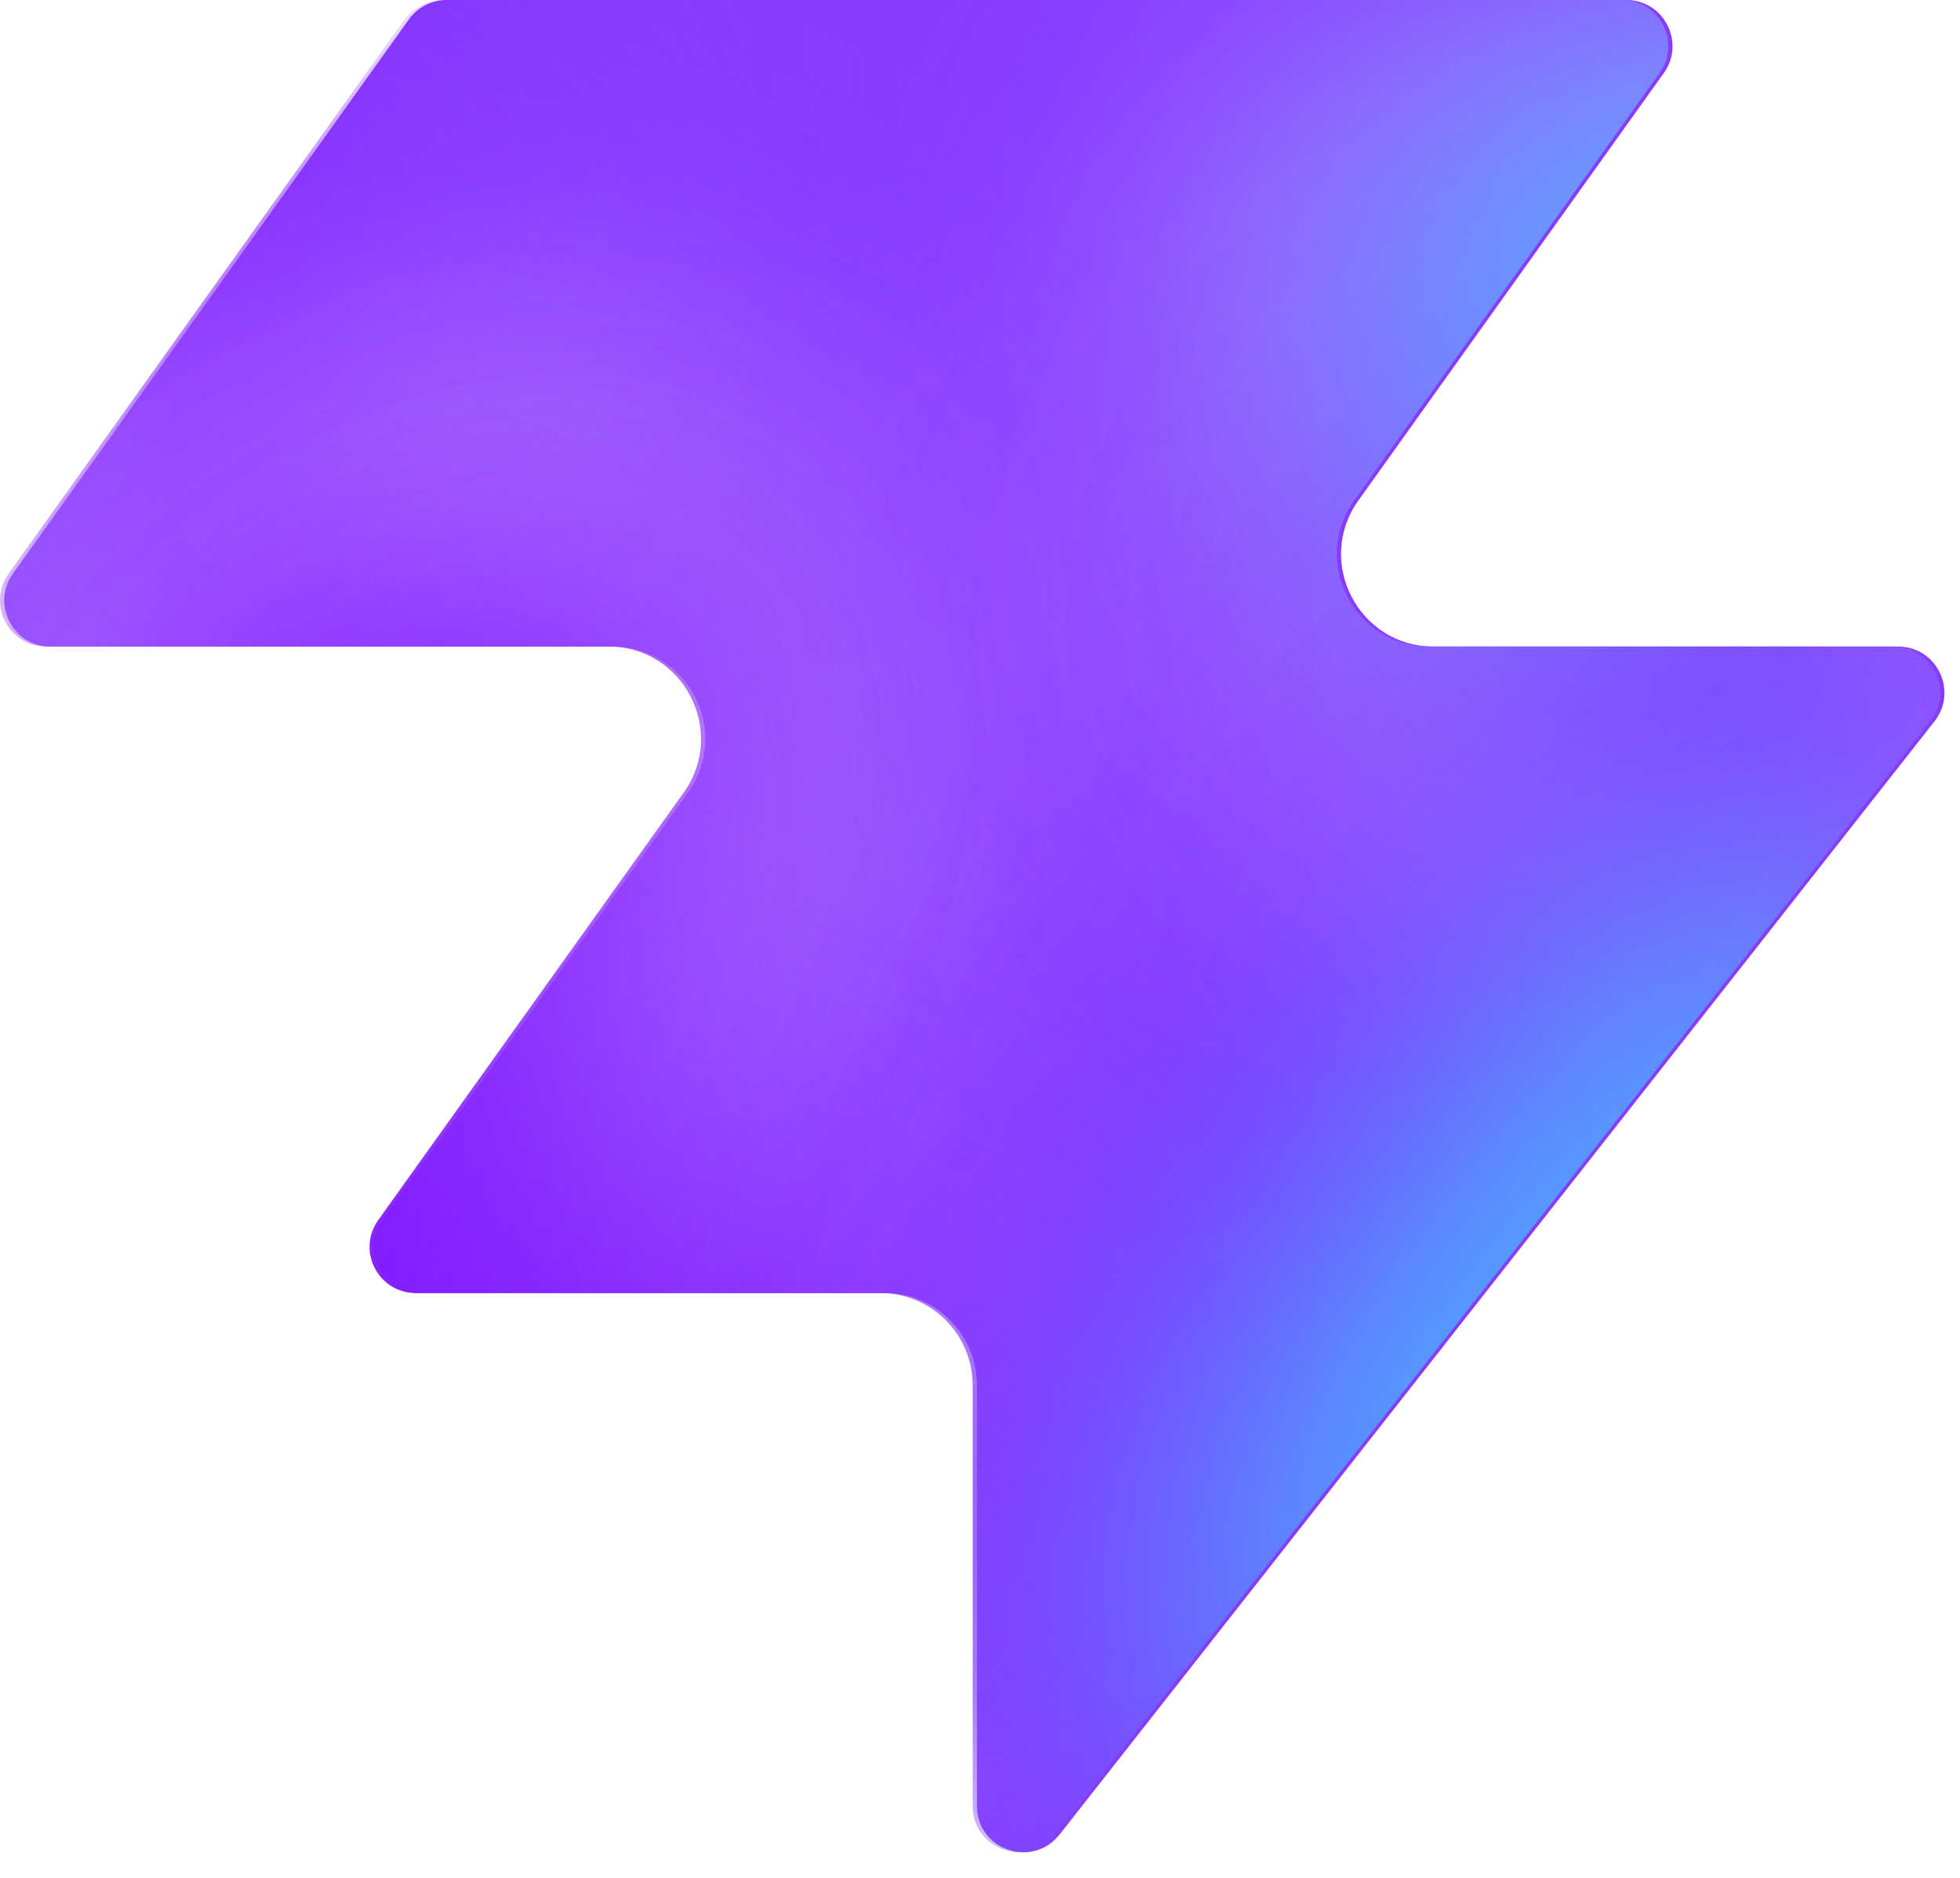
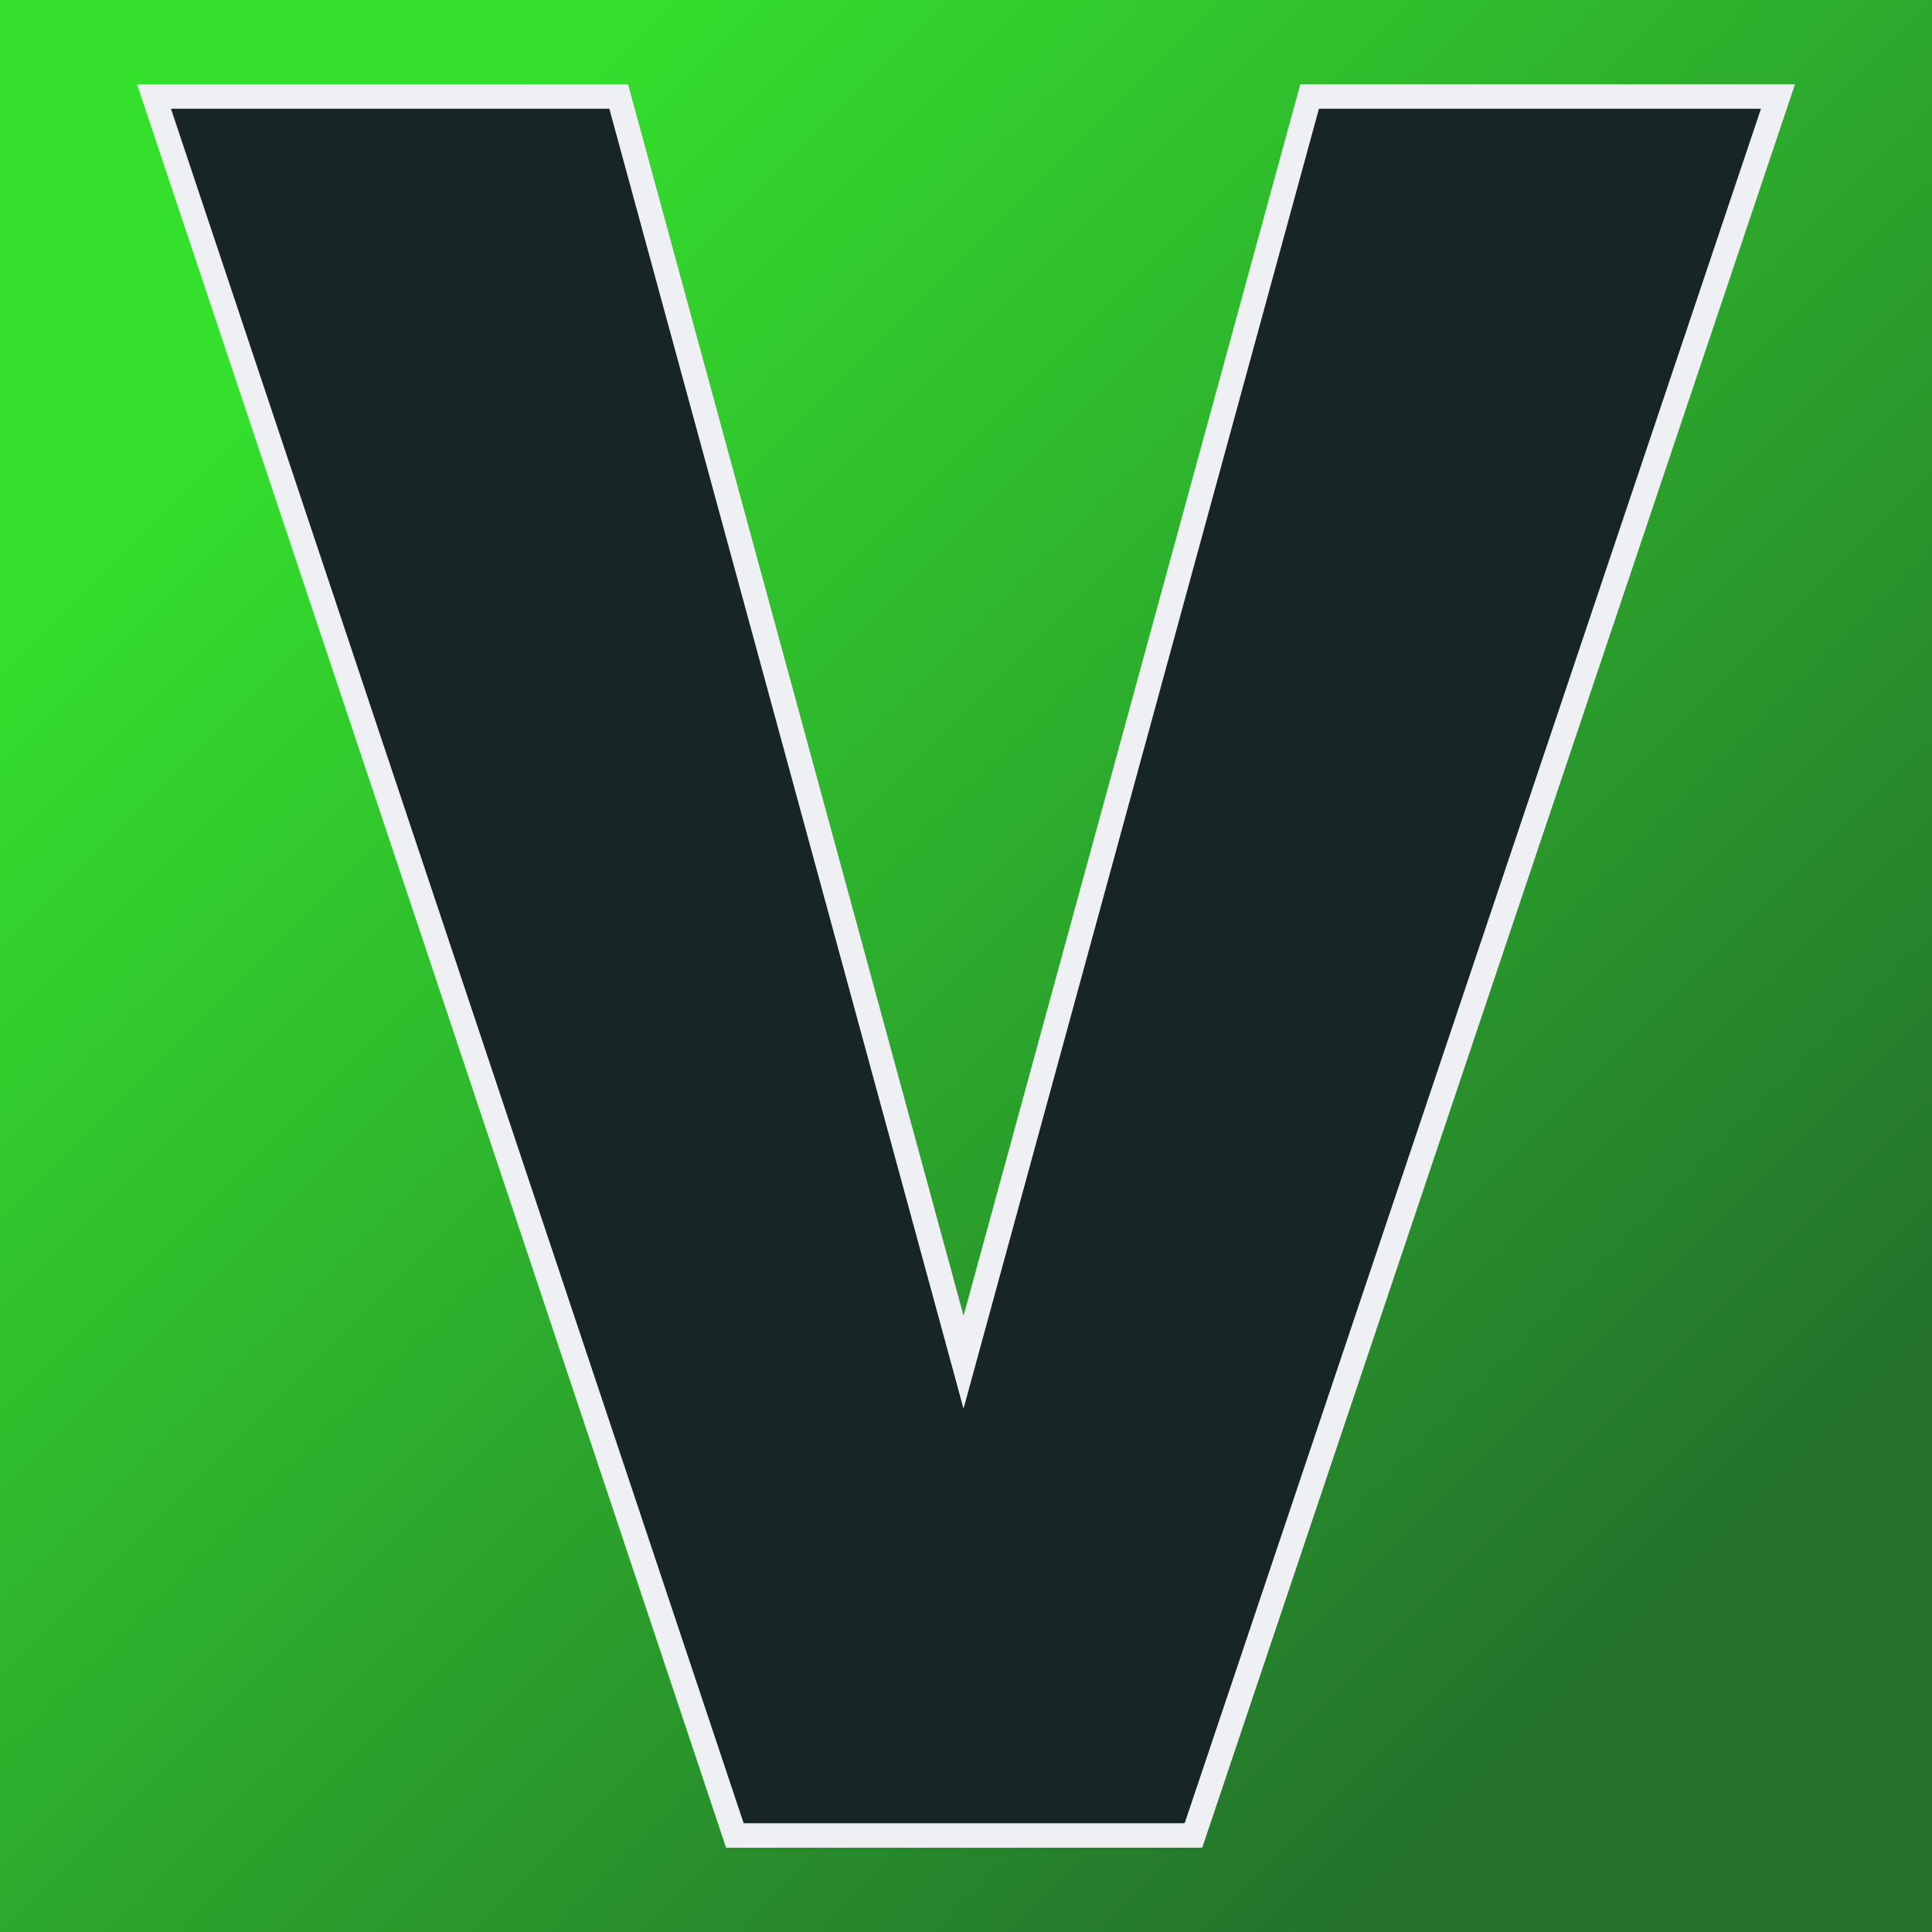
- <svg xmlns="http://www.w3.org/2000/svg" width="48" height="46" fill="none" viewBox="0 0 48 46">
-   <path fill="#863bff" d="M25.946 44.938c-.664.845-2.021.375-2.021-.698V33.937a2.26 2.26 0 0 0-2.262-2.262H10.287c-.92 0-1.456-1.04-.92-1.788l7.48-10.471c1.07-1.497 0-3.578-1.842-3.578H1.237c-.92 0-1.456-1.04-.92-1.788L10.013.474c.214-.297.556-.474.92-.474h28.894c.92 0 1.456 1.04.92 1.788l-7.48 10.471c-1.07 1.498 0 3.579 1.842 3.579h11.377c.943 0 1.473 1.088.89 1.83L25.947 44.94z" style="fill:#863bff;fill:color(display-p3 .525 .23 1);fill-opacity:1" />
-   <mask id="a" width="48" height="46" x="0" y="0" maskUnits="userSpaceOnUse" style="mask-type:alpha">
-     <path fill="#000" d="M25.842 44.938c-.664.844-2.021.375-2.021-.698V33.937a2.26 2.26 0 0 0-2.262-2.262H10.183c-.92 0-1.456-1.04-.92-1.788l7.48-10.471c1.07-1.498 0-3.579-1.842-3.579H1.133c-.92 0-1.456-1.04-.92-1.787L9.91.473c.214-.297.556-.474.92-.474h28.894c.92 0 1.456 1.04.92 1.788l-7.48 10.471c-1.07 1.498 0 3.578 1.842 3.578h11.377c.943 0 1.473 1.088.89 1.832L25.843 44.94z" style="fill:#000;fill-opacity:1" />
-   </mask>
-   <g mask="url(#a)">
-     <g filter="url(#b)">
-       <ellipse cx="5.508" cy="14.704" fill="#ede6ff" rx="5.508" ry="14.704" style="fill:#ede6ff;fill:color(display-p3 .927 .903 1);fill-opacity:1" transform="matrix(.00324 1 1 -.00324 -4.47 31.516)" />
-     </g>
-     <g filter="url(#c)">
-       <ellipse cx="10.399" cy="29.851" fill="#ede6ff" rx="10.399" ry="29.851" style="fill:#ede6ff;fill:color(display-p3 .927 .903 1);fill-opacity:1" transform="matrix(.00324 1 1 -.00324 -39.328 7.883)" />
-     </g>
-     <g filter="url(#d)">
-       <ellipse cx="5.508" cy="30.487" fill="#7e14ff" rx="5.508" ry="30.487" style="fill:#7e14ff;fill:color(display-p3 .492 .077 1);fill-opacity:1" transform="rotate(89.814 -25.913 -14.639)scale(1 -1)" />
-     </g>
-     <g filter="url(#e)">
-       <ellipse cx="5.508" cy="30.599" fill="#7e14ff" rx="5.508" ry="30.599" style="fill:#7e14ff;fill:color(display-p3 .492 .077 1);fill-opacity:1" transform="rotate(89.814 -32.644 -3.334)scale(1 -1)" />
-     </g>
-     <g filter="url(#f)">
-       <ellipse cx="5.508" cy="30.599" fill="#7e14ff" rx="5.508" ry="30.599" style="fill:#7e14ff;fill:color(display-p3 .492 .077 1);fill-opacity:1" transform="matrix(.00324 1 1 -.00324 -34.34 30.47)" />
-     </g>
-     <g filter="url(#g)">
-       <ellipse cx="14.072" cy="22.078" fill="#ede6ff" rx="14.072" ry="22.078" style="fill:#ede6ff;fill:color(display-p3 .927 .903 1);fill-opacity:1" transform="rotate(93.35 24.506 48.493)scale(-1 1)" />
-     </g>
-     <g filter="url(#h)">
-       <ellipse cx="3.47" cy="21.501" fill="#7e14ff" rx="3.47" ry="21.501" style="fill:#7e14ff;fill:color(display-p3 .492 .077 1);fill-opacity:1" transform="rotate(89.009 28.708 47.59)scale(-1 1)" />
-     </g>
-     <g filter="url(#i)">
-       <ellipse cx="3.47" cy="21.501" fill="#7e14ff" rx="3.47" ry="21.501" style="fill:#7e14ff;fill:color(display-p3 .492 .077 1);fill-opacity:1" transform="rotate(89.009 28.708 47.59)scale(-1 1)" />
-     </g>
-     <g filter="url(#j)">
-       <ellipse cx=".387" cy="8.972" fill="#7e14ff" rx="4.407" ry="29.108" style="fill:#7e14ff;fill:color(display-p3 .492 .077 1);fill-opacity:1" transform="rotate(39.51 .387 8.972)" />
-     </g>
-     <g filter="url(#k)">
-       <ellipse cx="47.523" cy="-6.092" fill="#7e14ff" rx="4.407" ry="29.108" style="fill:#7e14ff;fill:color(display-p3 .492 .077 1);fill-opacity:1" transform="rotate(37.892 47.523 -6.092)" />
-     </g>
-     <g filter="url(#l)">
-       <ellipse cx="41.412" cy="6.333" fill="#47bfff" rx="5.971" ry="9.665" style="fill:#47bfff;fill:color(display-p3 .28 .748 1);fill-opacity:1" transform="rotate(37.892 41.412 6.333)" />
-     </g>
-     <g filter="url(#m)">
-       <ellipse cx="-1.879" cy="38.332" fill="#7e14ff" rx="4.407" ry="29.108" style="fill:#7e14ff;fill:color(display-p3 .492 .077 1);fill-opacity:1" transform="rotate(37.892 -1.88 38.332)" />
-     </g>
-     <g filter="url(#n)">
-       <ellipse cx="-1.879" cy="38.332" fill="#7e14ff" rx="4.407" ry="29.108" style="fill:#7e14ff;fill:color(display-p3 .492 .077 1);fill-opacity:1" transform="rotate(37.892 -1.88 38.332)" />
-     </g>
-     <g filter="url(#o)">
-       <ellipse cx="35.651" cy="29.907" fill="#7e14ff" rx="4.407" ry="29.108" style="fill:#7e14ff;fill:color(display-p3 .492 .077 1);fill-opacity:1" transform="rotate(37.892 35.651 29.907)" />
-     </g>
-     <g filter="url(#p)">
-       <ellipse cx="38.418" cy="32.4" fill="#47bfff" rx="5.971" ry="15.297" style="fill:#47bfff;fill:color(display-p3 .28 .748 1);fill-opacity:1" transform="rotate(37.892 38.418 32.4)" />
+ <svg xmlns="http://www.w3.org/2000/svg" version="1.1" viewBox="0 0 200 200" width="200" height="200">
+   <rect width="200" height="200" fill="url('#gradient')" />
+   <defs>
+     <linearGradient id="gradient" gradientTransform="rotate(45 0.5 0.5)">
+       <stop offset="0%" stop-color="#35e02d" />
+       <stop offset="100%" stop-color="#24722c" />
+     </linearGradient>
+   </defs>
+   <g>
+     <g fill="#172526" transform="matrix(12.65934,0,0,12.65934,16.32043,190.0073)" stroke="#eef0f3" stroke-width="0.2">
+       <path d="M3.77-14.22L6.59-3.87L9.42-14.22L13.25-14.22L8.47 0L4.72 0L-0.03-14.22L3.77-14.22Z" />
    </g>
  </g>
-   <defs>
-     <filter id="b" width="60.045" height="41.654" x="-19.77" y="16.149" color-interpolation-filters="sRGB" filterUnits="userSpaceOnUse">
-       <feFlood flood-opacity="0" result="BackgroundImageFix" />
-       <feBlend in="SourceGraphic" in2="BackgroundImageFix" result="shape" />
-       <feGaussianBlur result="effect1_foregroundBlur_2002_17158" stdDeviation="7.659" />
-     </filter>
-     <filter id="c" width="90.34" height="51.437" x="-54.613" y="-7.533" color-interpolation-filters="sRGB" filterUnits="userSpaceOnUse">
-       <feFlood flood-opacity="0" result="BackgroundImageFix" />
-       <feBlend in="SourceGraphic" in2="BackgroundImageFix" result="shape" />
-       <feGaussianBlur result="effect1_foregroundBlur_2002_17158" stdDeviation="7.659" />
-     </filter>
-     <filter id="d" width="79.355" height="29.4" x="-49.64" y="2.03" color-interpolation-filters="sRGB" filterUnits="userSpaceOnUse">
-       <feFlood flood-opacity="0" result="BackgroundImageFix" />
-       <feBlend in="SourceGraphic" in2="BackgroundImageFix" result="shape" />
-       <feGaussianBlur result="effect1_foregroundBlur_2002_17158" stdDeviation="4.596" />
-     </filter>
-     <filter id="e" width="79.579" height="29.4" x="-45.045" y="20.029" color-interpolation-filters="sRGB" filterUnits="userSpaceOnUse">
-       <feFlood flood-opacity="0" result="BackgroundImageFix" />
-       <feBlend in="SourceGraphic" in2="BackgroundImageFix" result="shape" />
-       <feGaussianBlur result="effect1_foregroundBlur_2002_17158" stdDeviation="4.596" />
-     </filter>
-     <filter id="f" width="79.579" height="29.4" x="-43.513" y="21.178" color-interpolation-filters="sRGB" filterUnits="userSpaceOnUse">
-       <feFlood flood-opacity="0" result="BackgroundImageFix" />
-       <feBlend in="SourceGraphic" in2="BackgroundImageFix" result="shape" />
-       <feGaussianBlur result="effect1_foregroundBlur_2002_17158" stdDeviation="4.596" />
-     </filter>
-     <filter id="g" width="74.749" height="58.852" x="15.756" y="-17.901" color-interpolation-filters="sRGB" filterUnits="userSpaceOnUse">
-       <feFlood flood-opacity="0" result="BackgroundImageFix" />
-       <feBlend in="SourceGraphic" in2="BackgroundImageFix" result="shape" />
-       <feGaussianBlur result="effect1_foregroundBlur_2002_17158" stdDeviation="7.659" />
-     </filter>
-     <filter id="h" width="61.377" height="25.362" x="23.548" y="2.284" color-interpolation-filters="sRGB" filterUnits="userSpaceOnUse">
-       <feFlood flood-opacity="0" result="BackgroundImageFix" />
-       <feBlend in="SourceGraphic" in2="BackgroundImageFix" result="shape" />
-       <feGaussianBlur result="effect1_foregroundBlur_2002_17158" stdDeviation="4.596" />
-     </filter>
-     <filter id="i" width="61.377" height="25.362" x="23.548" y="2.284" color-interpolation-filters="sRGB" filterUnits="userSpaceOnUse">
-       <feFlood flood-opacity="0" result="BackgroundImageFix" />
-       <feBlend in="SourceGraphic" in2="BackgroundImageFix" result="shape" />
-       <feGaussianBlur result="effect1_foregroundBlur_2002_17158" stdDeviation="4.596" />
-     </filter>
-     <filter id="j" width="56.045" height="63.649" x="-27.636" y="-22.853" color-interpolation-filters="sRGB" filterUnits="userSpaceOnUse">
-       <feFlood flood-opacity="0" result="BackgroundImageFix" />
-       <feBlend in="SourceGraphic" in2="BackgroundImageFix" result="shape" />
-       <feGaussianBlur result="effect1_foregroundBlur_2002_17158" stdDeviation="4.596" />
-     </filter>
-     <filter id="k" width="54.814" height="64.646" x="20.116" y="-38.415" color-interpolation-filters="sRGB" filterUnits="userSpaceOnUse">
-       <feFlood flood-opacity="0" result="BackgroundImageFix" />
-       <feBlend in="SourceGraphic" in2="BackgroundImageFix" result="shape" />
-       <feGaussianBlur result="effect1_foregroundBlur_2002_17158" stdDeviation="4.596" />
-     </filter>
-     <filter id="l" width="33.541" height="35.313" x="24.641" y="-11.323" color-interpolation-filters="sRGB" filterUnits="userSpaceOnUse">
-       <feFlood flood-opacity="0" result="BackgroundImageFix" />
-       <feBlend in="SourceGraphic" in2="BackgroundImageFix" result="shape" />
-       <feGaussianBlur result="effect1_foregroundBlur_2002_17158" stdDeviation="4.596" />
-     </filter>
-     <filter id="m" width="54.814" height="64.646" x="-29.286" y="6.009" color-interpolation-filters="sRGB" filterUnits="userSpaceOnUse">
-       <feFlood flood-opacity="0" result="BackgroundImageFix" />
-       <feBlend in="SourceGraphic" in2="BackgroundImageFix" result="shape" />
-       <feGaussianBlur result="effect1_foregroundBlur_2002_17158" stdDeviation="4.596" />
-     </filter>
-     <filter id="n" width="54.814" height="64.646" x="-29.286" y="6.009" color-interpolation-filters="sRGB" filterUnits="userSpaceOnUse">
-       <feFlood flood-opacity="0" result="BackgroundImageFix" />
-       <feBlend in="SourceGraphic" in2="BackgroundImageFix" result="shape" />
-       <feGaussianBlur result="effect1_foregroundBlur_2002_17158" stdDeviation="4.596" />
-     </filter>
-     <filter id="o" width="54.814" height="64.646" x="8.244" y="-2.416" color-interpolation-filters="sRGB" filterUnits="userSpaceOnUse">
-       <feFlood flood-opacity="0" result="BackgroundImageFix" />
-       <feBlend in="SourceGraphic" in2="BackgroundImageFix" result="shape" />
-       <feGaussianBlur result="effect1_foregroundBlur_2002_17158" stdDeviation="4.596" />
-     </filter>
-     <filter id="p" width="39.409" height="43.623" x="18.713" y="10.588" color-interpolation-filters="sRGB" filterUnits="userSpaceOnUse">
-       <feFlood flood-opacity="0" result="BackgroundImageFix" />
-       <feBlend in="SourceGraphic" in2="BackgroundImageFix" result="shape" />
-       <feGaussianBlur result="effect1_foregroundBlur_2002_17158" stdDeviation="4.596" />
-     </filter>
-   </defs>
</svg>
